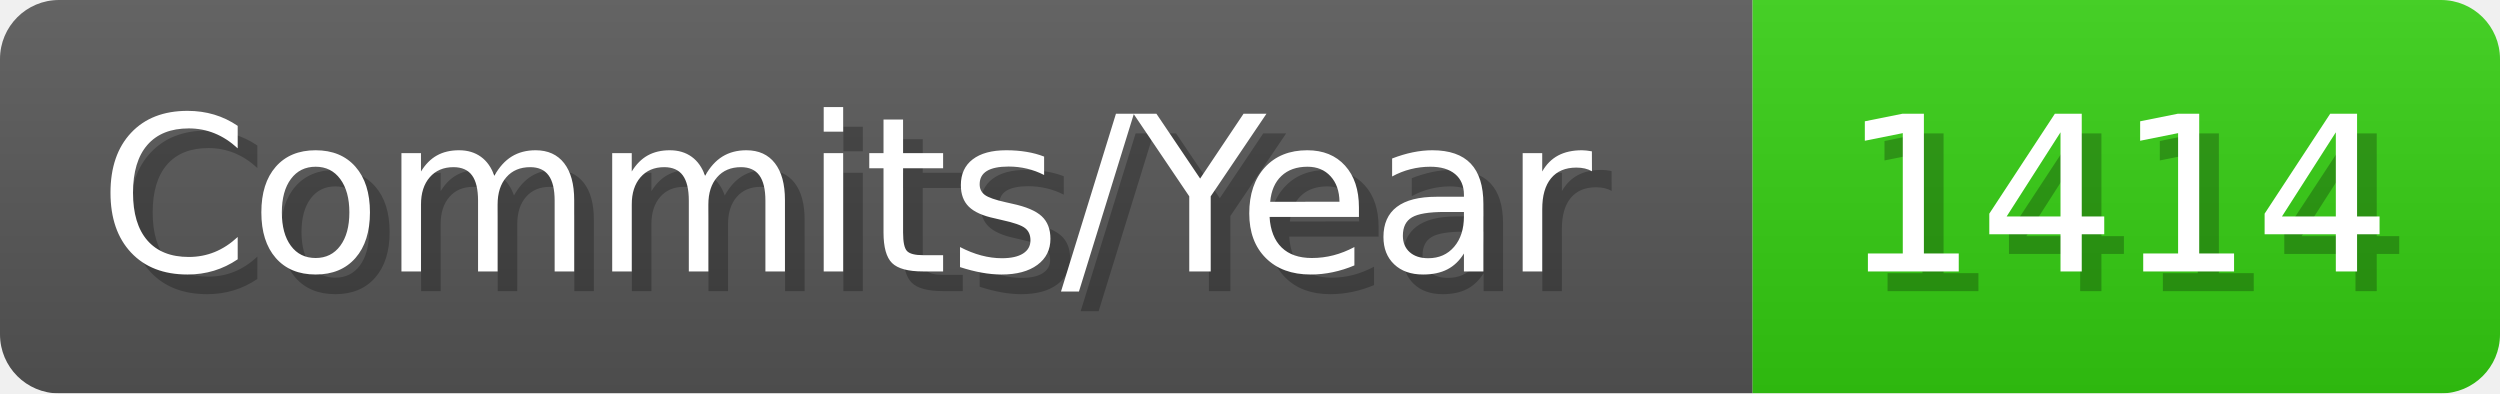
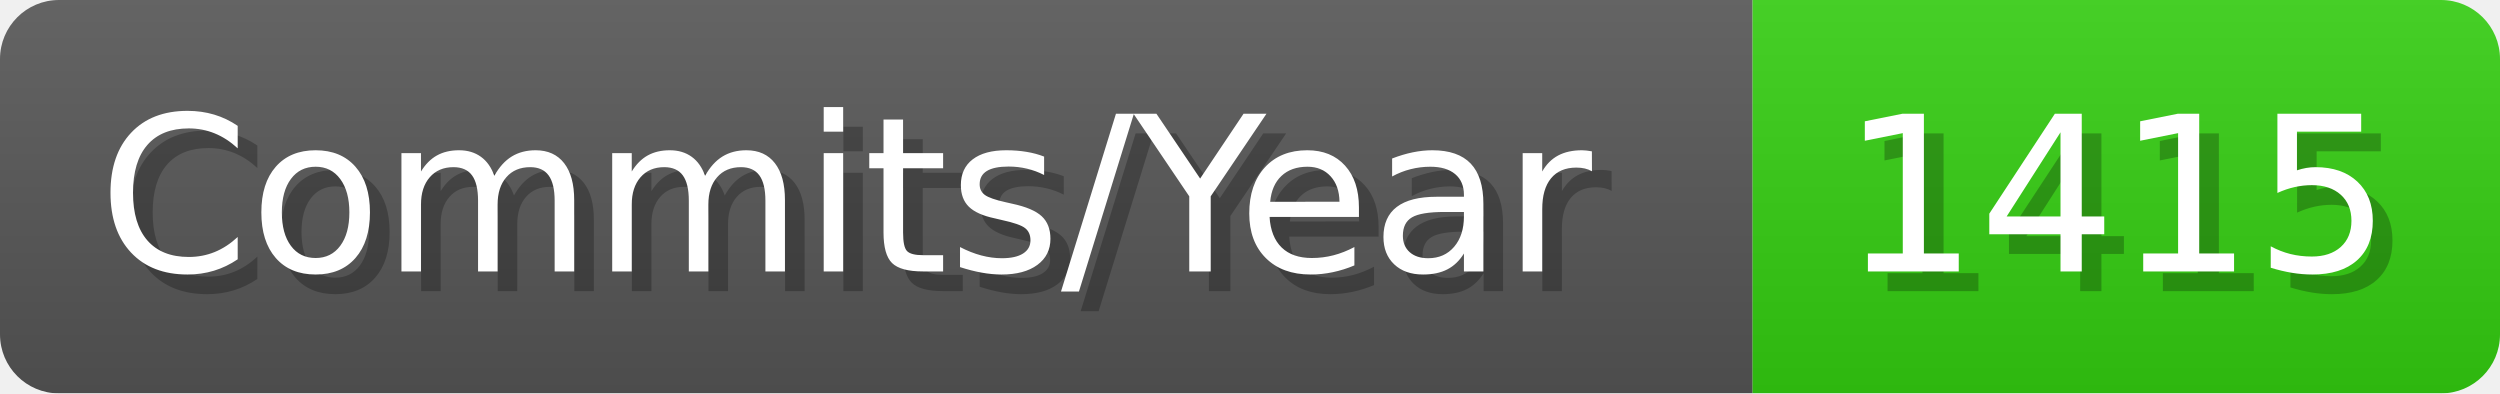
- <svg xmlns="http://www.w3.org/2000/svg" width="127.1" height="20" viewBox="0 0 1271 200" role="img" aria-label="Commits/Year: 1414">
+ <svg xmlns="http://www.w3.org/2000/svg" width="127.1" height="20" viewBox="0 0 1271 200" role="img" aria-label="Commits/Year: 1415">
  <linearGradient id="aUPdi" x2="0" y2="100%">
    <stop offset="0" stop-opacity=".1" stop-color="#EEE" />
    <stop offset="1" stop-opacity=".1" />
  </linearGradient>
  <mask id="WfAiQ">
    <rect width="1271" height="200" rx="30" fill="#FFF" />
  </mask>
  <g mask="url(#WfAiQ)">
    <rect width="891" height="200" fill="#555" />
    <rect width="380" height="200" fill="#3C1" x="891" />
    <rect width="1271" height="200" fill="url(#aUPdi)" />
  </g>
  <g aria-hidden="true" fill="#fff" text-anchor="start" font-family="Verdana,DejaVu Sans,sans-serif" font-size="110">
    <text x="60" y="148" textLength="791" fill="#000" opacity="0.25">Commits/Year</text>
    <text x="50" y="138" textLength="791">Commits/Year</text>
-     <text x="946" y="148" textLength="280" fill="#000" opacity="0.25">1414</text>
-     <text x="936" y="138" textLength="280">1414</text>
+     <text x="946" y="148" textLength="280" fill="#000" opacity="0.25">1415</text>
+     <text x="936" y="138" textLength="280">1415</text>
  </g>
</svg>
